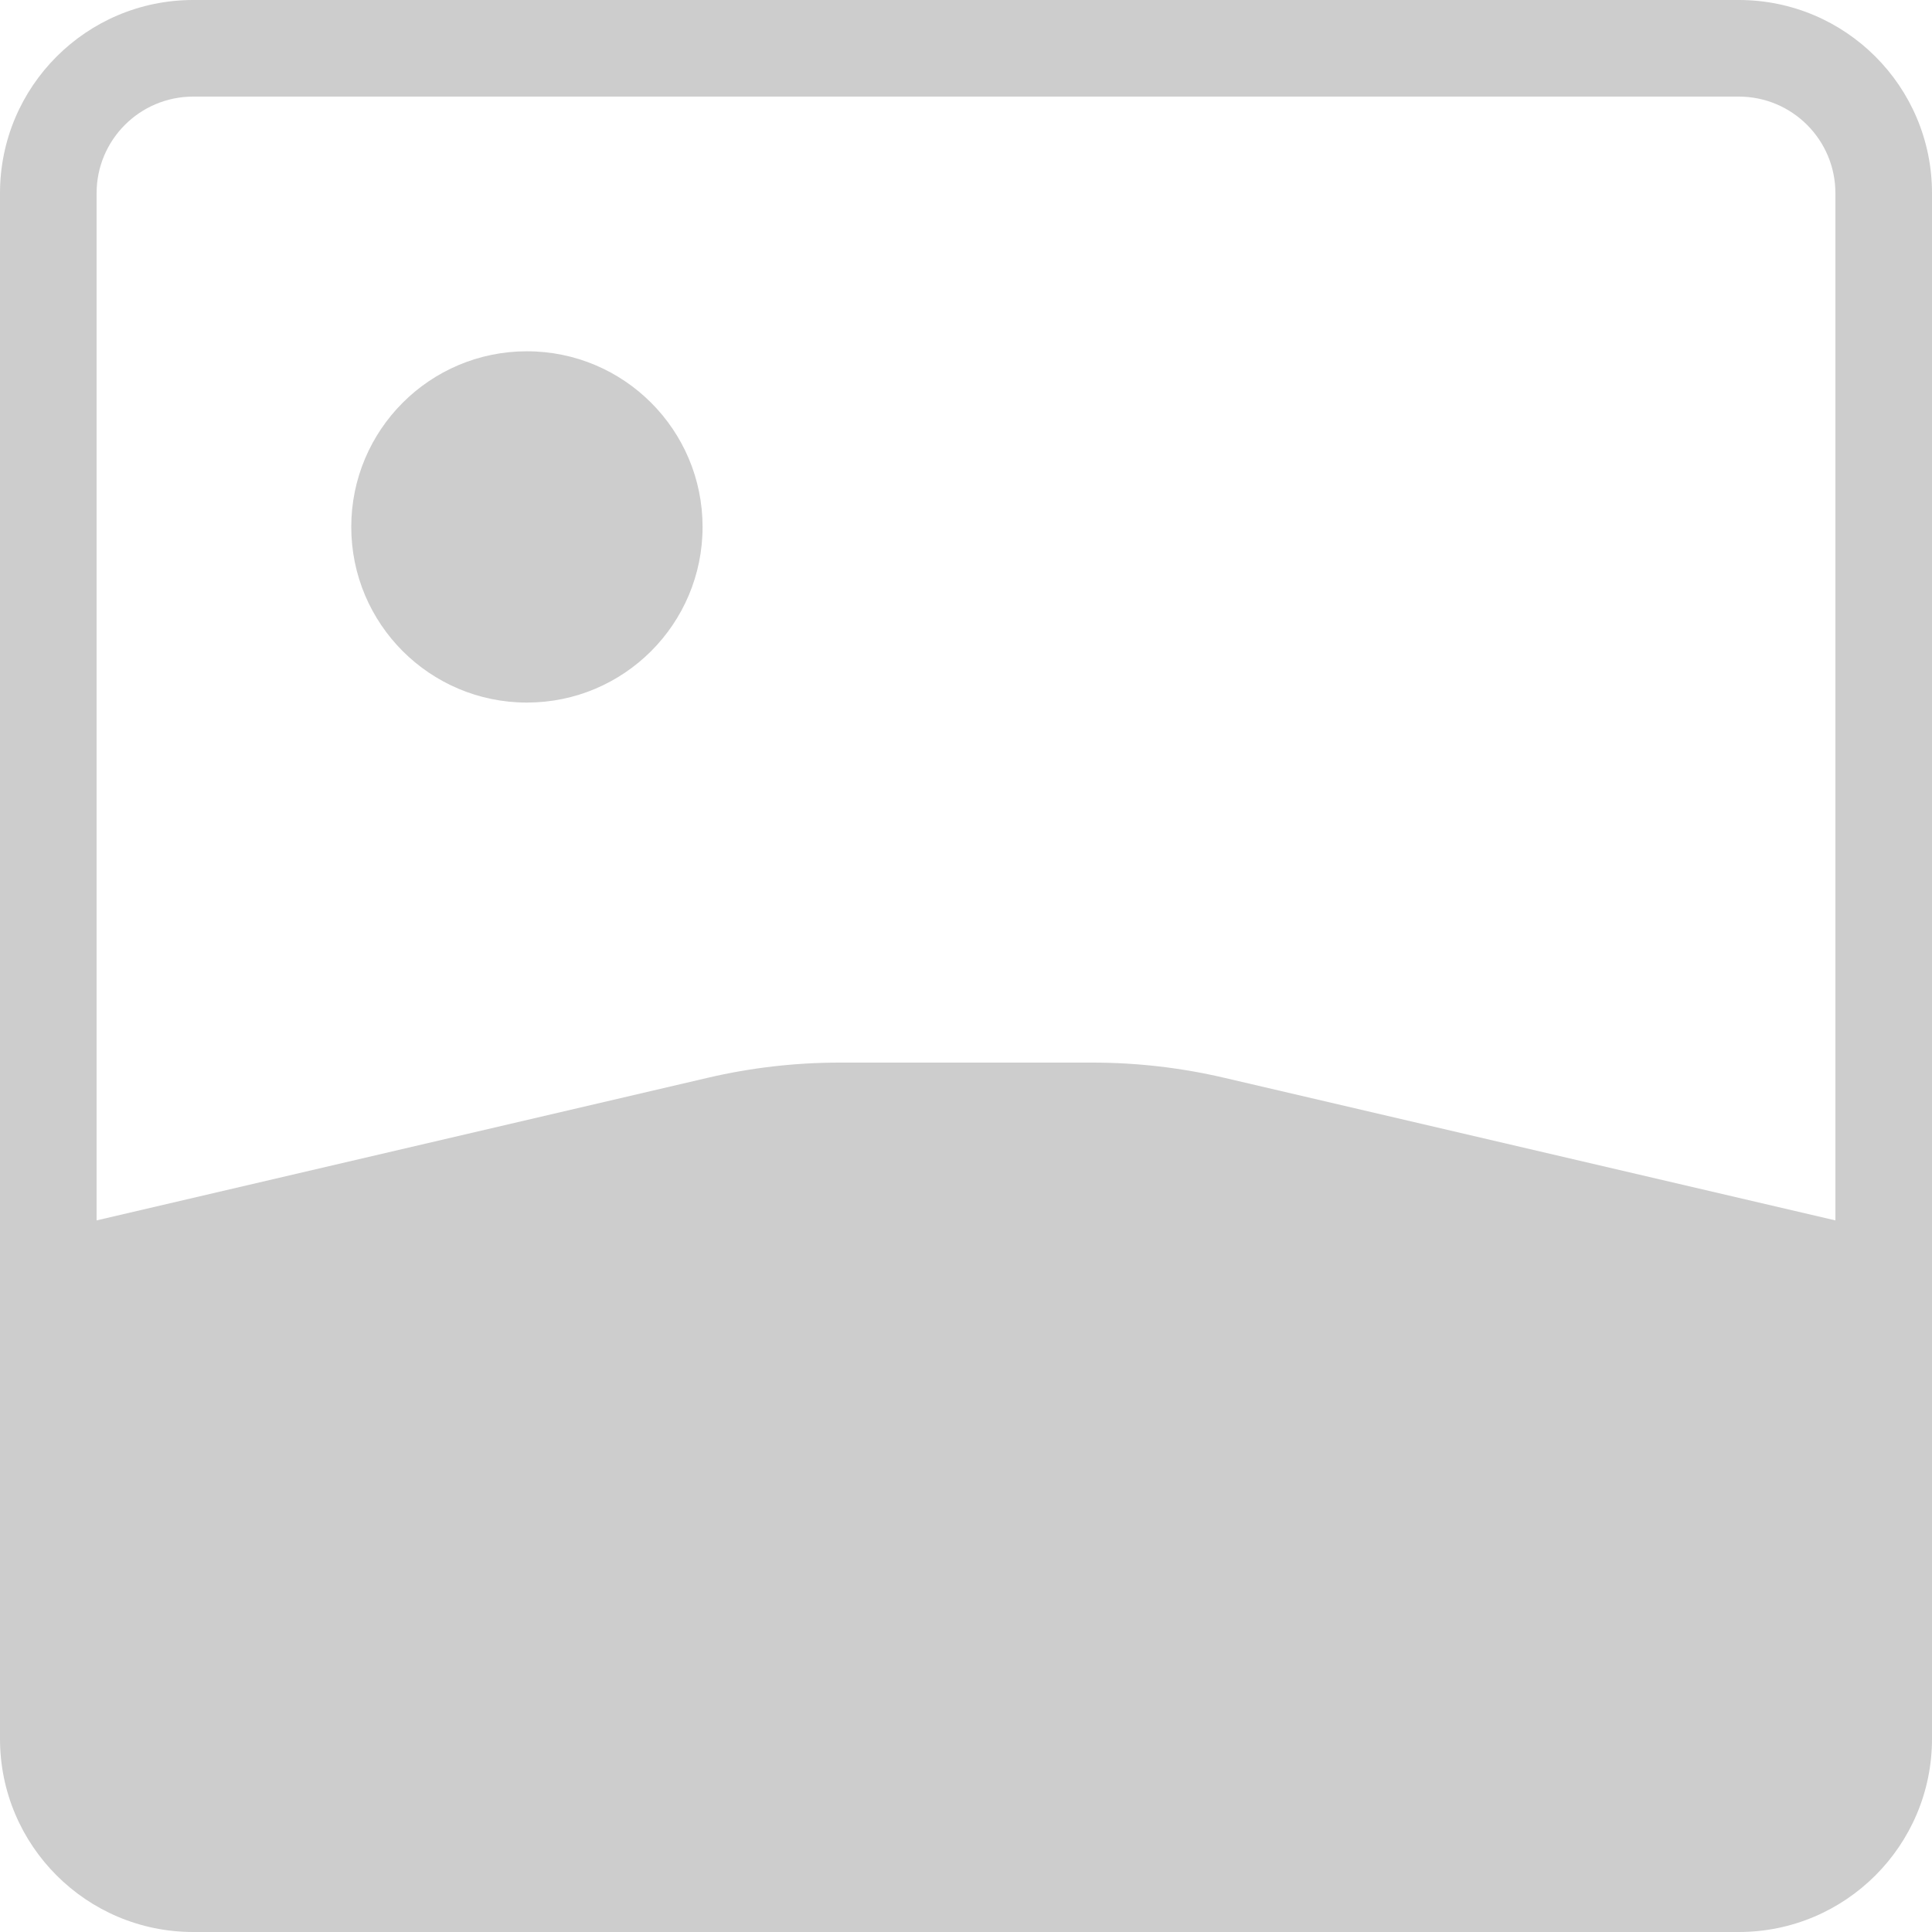
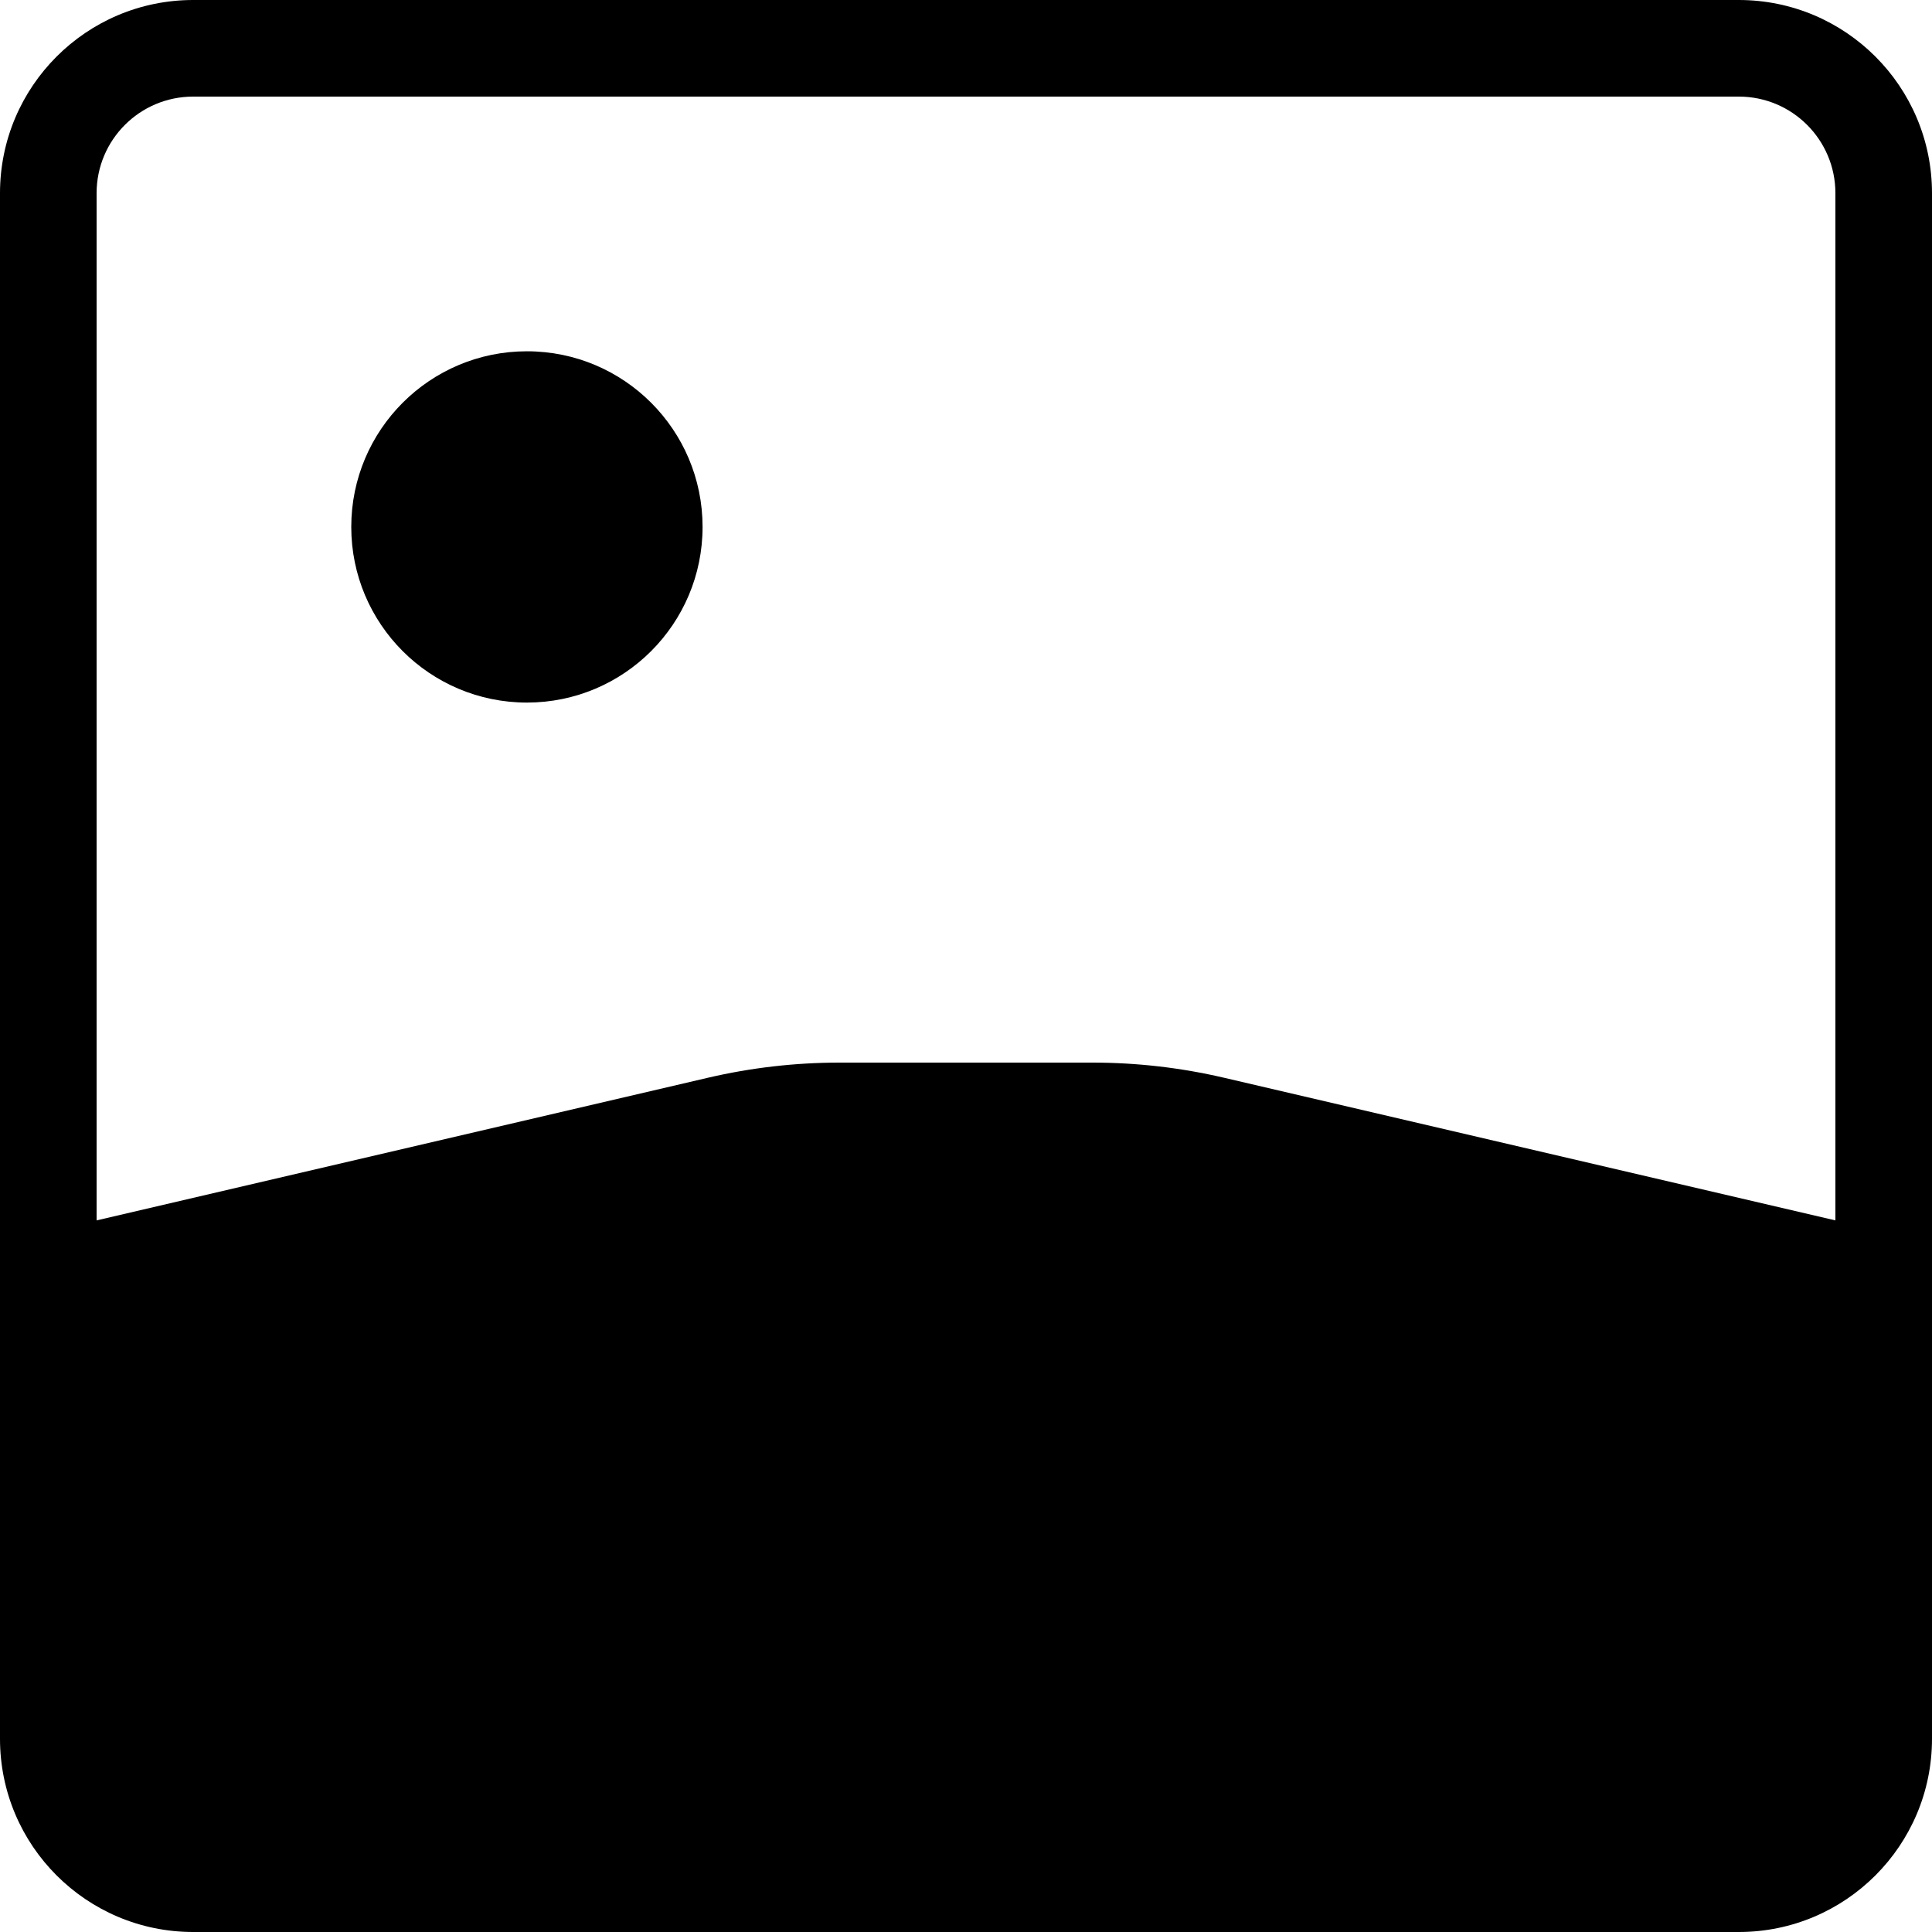
<svg xmlns="http://www.w3.org/2000/svg" width="40" height="40" viewBox="0 0 40 40" fill="none">
-   <path fill-rule="evenodd" clip-rule="evenodd" d="M36 2H4a2 2 0 0 0-2 2v21.267l12.655-2.953A11.999 11.999 0 0 1 17.38 22h5.238c.918 0 1.832.105 2.726.314L38 25.267V4a2 2 0 0 0-2-2ZM4 0a4 4 0 0 0-4 4v32a4 4 0 0 0 4 4h32a4 4 0 0 0 4-4V4a4 4 0 0 0-4-4H4Zm6.91 14.546a3.636 3.636 0 1 0-.001-7.273 3.636 3.636 0 0 0 0 7.273Z" fill="#CDCDCD" />
+   <path fill-rule="evenodd" clip-rule="evenodd" d="M36 2H4a2 2 0 0 0-2 2v21.267l12.655-2.953A11.999 11.999 0 0 1 17.38 22h5.238c.918 0 1.832.105 2.726.314L38 25.267V4a2 2 0 0 0-2-2ZM4   0a4 4 0 0 0-4 4v32a4 4 0 0 0 4 4h32a4 4 0 0 0 4-4V4a4 4 0 0 0-4-4H4Zm6.91 14.546a3.636 3.636 0 1    0-.001-7.273 3.636 3.636 0 0 0 0 7.273Z" fill="currentColor" />
</svg>
